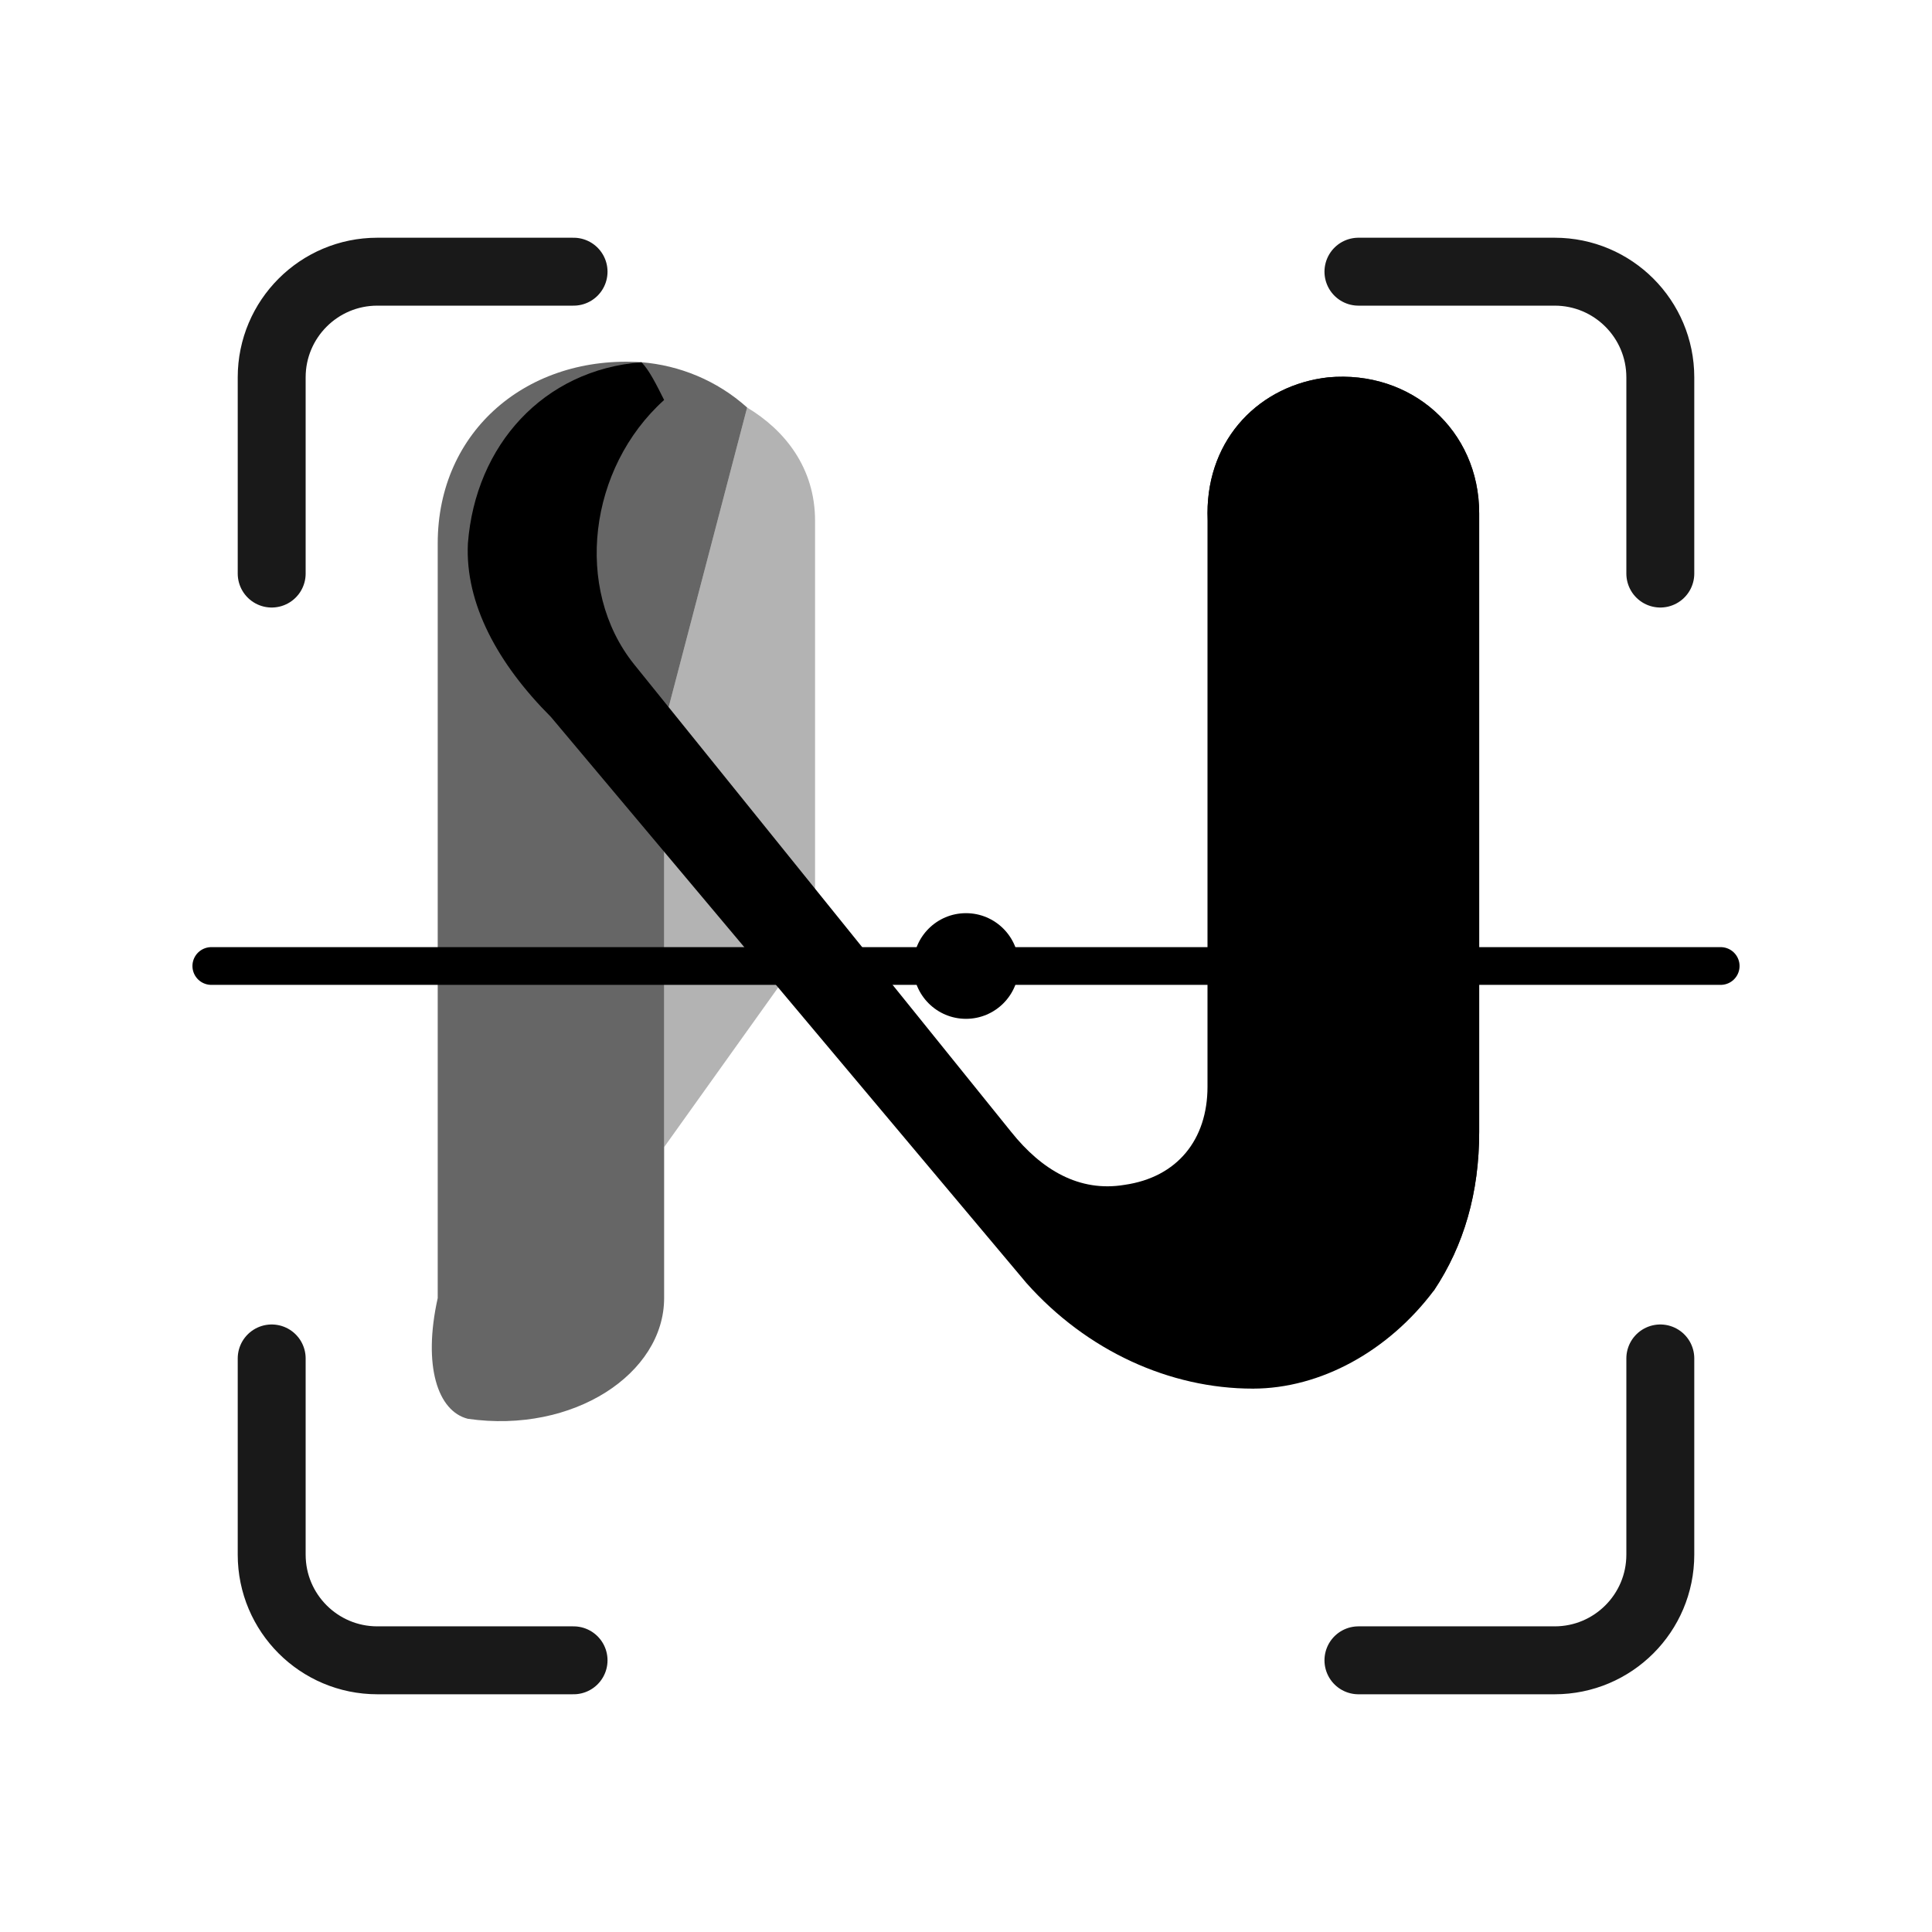
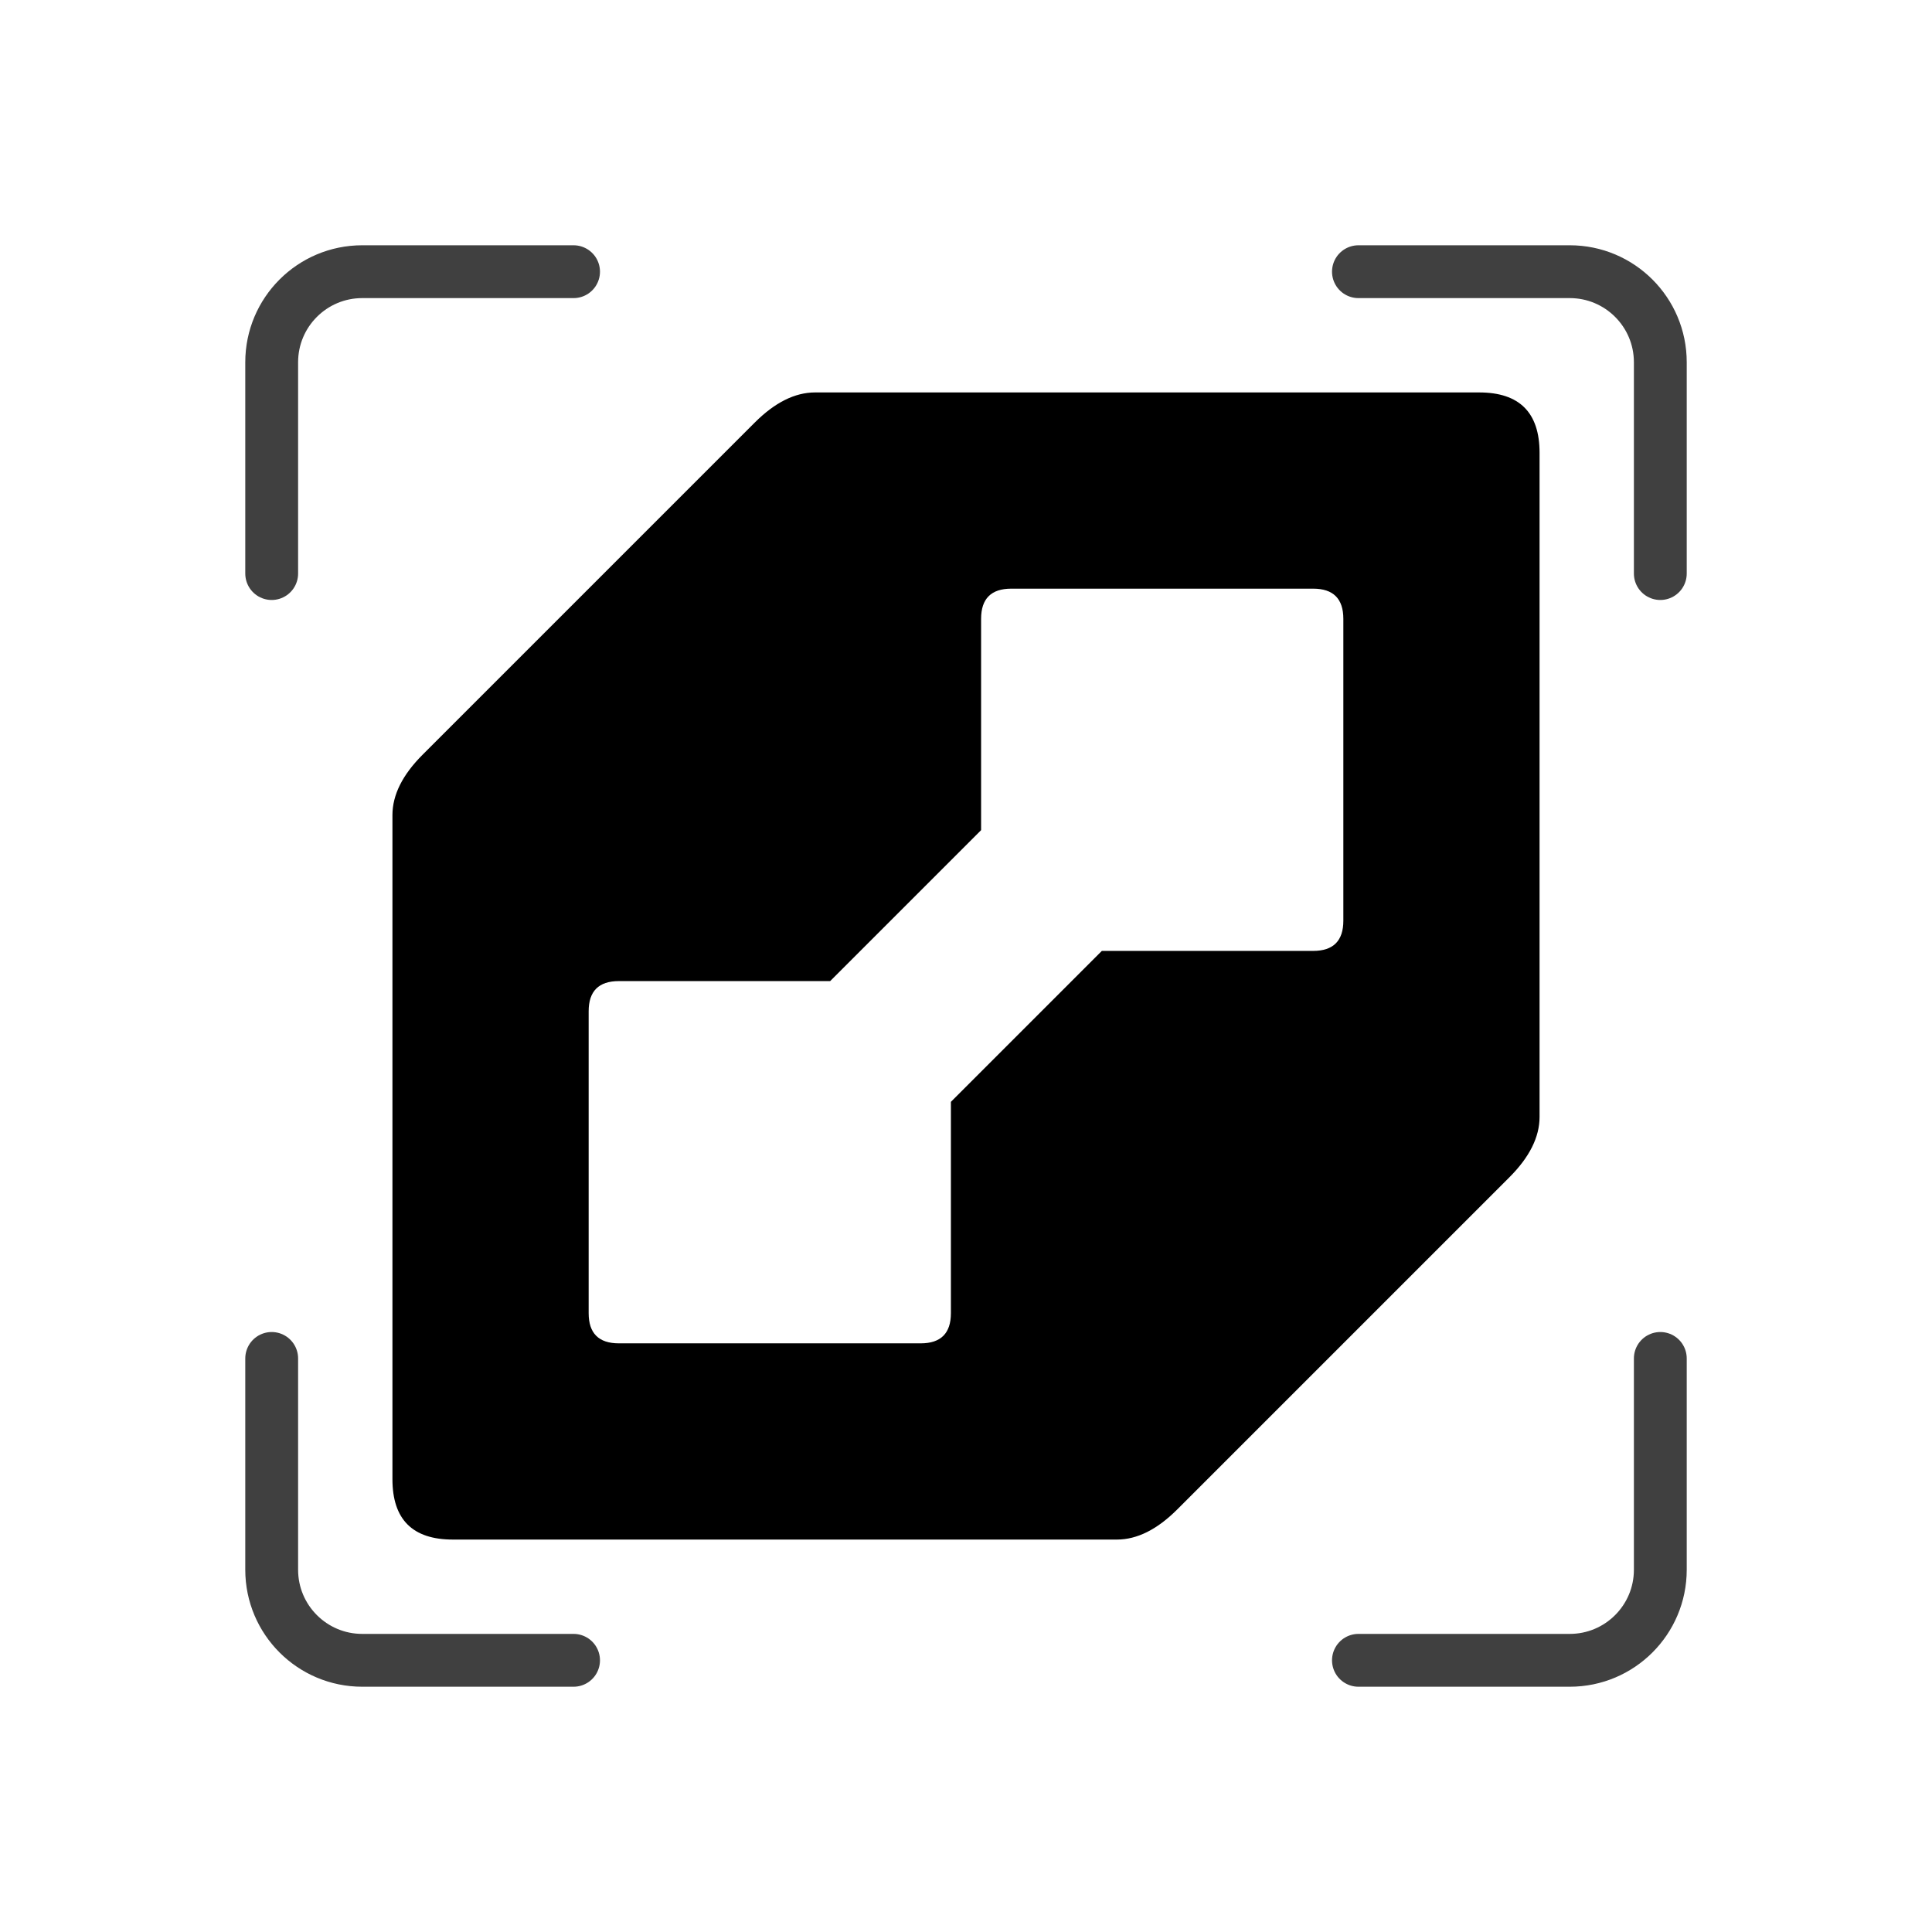
- <svg xmlns="http://www.w3.org/2000/svg" width="128" height="128" viewBox="0 0 128 128" fill="none">
-   <path d="M 18 38 L 18 25 A 7 7 0 0 1 25 18 L 38 18 M 90 18 L 103 18 A 7 7 0 0 1 110 25 L 110 38 M 110 90 L 110 103 A 7 7 0 0 1 103 110 L 90 110 M 38 110 L 25 110 A 7 7 0 0 1 18 103 L 18 90" stroke="currentColor" stroke-width="4.5" stroke-linecap="round" stroke-linejoin="round" fill="none" opacity="0.9" />
-   <g class="nxtqr-exact-monogram">
-     <path d="M 31 94 C 29 93.5 28 90.5 29 86 L 29 36 C 29 28.5 35 23.5 42.5 24 C 45 24.2 47.5 25.2 49.5 27 L 44 48 L 44 86 C 44 91 38 95 31 94 Z" fill="currentColor" opacity="0.6" />
-     <path d="M 44 48 L 49.5 27 C 52 28.5 54 31 54 34.5 L 54 62 L 44 76 Z" fill="currentColor" opacity="0.3" />
-     <path d="M 42.5 24 C 36 24.5 31.5 29.5 31 36 C 30.8 40 33 44 36.5 47.5 L 68 85 C 72 89.5 77.5 92 83 92 C 87.5 92 92 89.5 95 85.5 C 97 82.5 98 79 98 75 L 98 34 C 98 28.5 93.5 24.5 88 25 C 83.5 25.5 80 29 80 34 L 80 72 C 80 75.5 78 78 74.5 78.5 C 71.5 79 69 77.5 67 75 L 42 44 C 38 39 39 31 44 26.5 C 43.5 25.5 43 24.5 42.5 24 Z" fill="currentColor" />
-     <path d="M 80 34 C 80 29 83.5 25.5 88 25 C 93.5 24.5 98 28.5 98 34 L 98 75 C 98 79 97 82.5 95 85.5 L 83 92 L 80 34 Z" fill="currentColor" opacity="0.85" />
-     <line x1="14" y1="64" x2="114" y2="64" stroke="currentColor" stroke-width="2.5" stroke-linecap="round" />
-     <circle cx="64" cy="64" r="3.5" fill="currentColor" />
-   </g>
+ <svg xmlns="http://www.w3.org/2000/svg" width="128" height="128" viewBox="0 0 128 128">
+   <path d="M 18 38 V 24 A 6 6 0 0 1 24 18 H 38 M 90 18 H 104 A 6 6 0 0 1 110 24 V 38 M 110 90 V 104 A 6 6 0 0 1 104 110 H 90 M 38 110 H 24 A 6 6 0 0 1 18 104 V 90" fill="none" stroke="#404040" stroke-width="3.5" stroke-linecap="round" stroke-linejoin="round" />
+   <path d="M 26 54 Q 26 52 28 50 L 50 28 Q 52 26 54 26 H 98 Q 102 26 102 30 V 74 Q 102 76 100 78 L 78 100 Q 76 102 74 102 H 30 Q 26 102 26 98 Z M 39 67 Q 39 65 41 65 H 55 L 65 55 V 41 Q 65 39 67 39 H 87 Q 89 39 89 41 V 61 Q 89 63 87 63 H 73 L 63 73 V 87 Q 63 89 61 89 H 41 Q 39 89 39 87 Z" fill="currentColor" fill-rule="evenodd" />
</svg>
